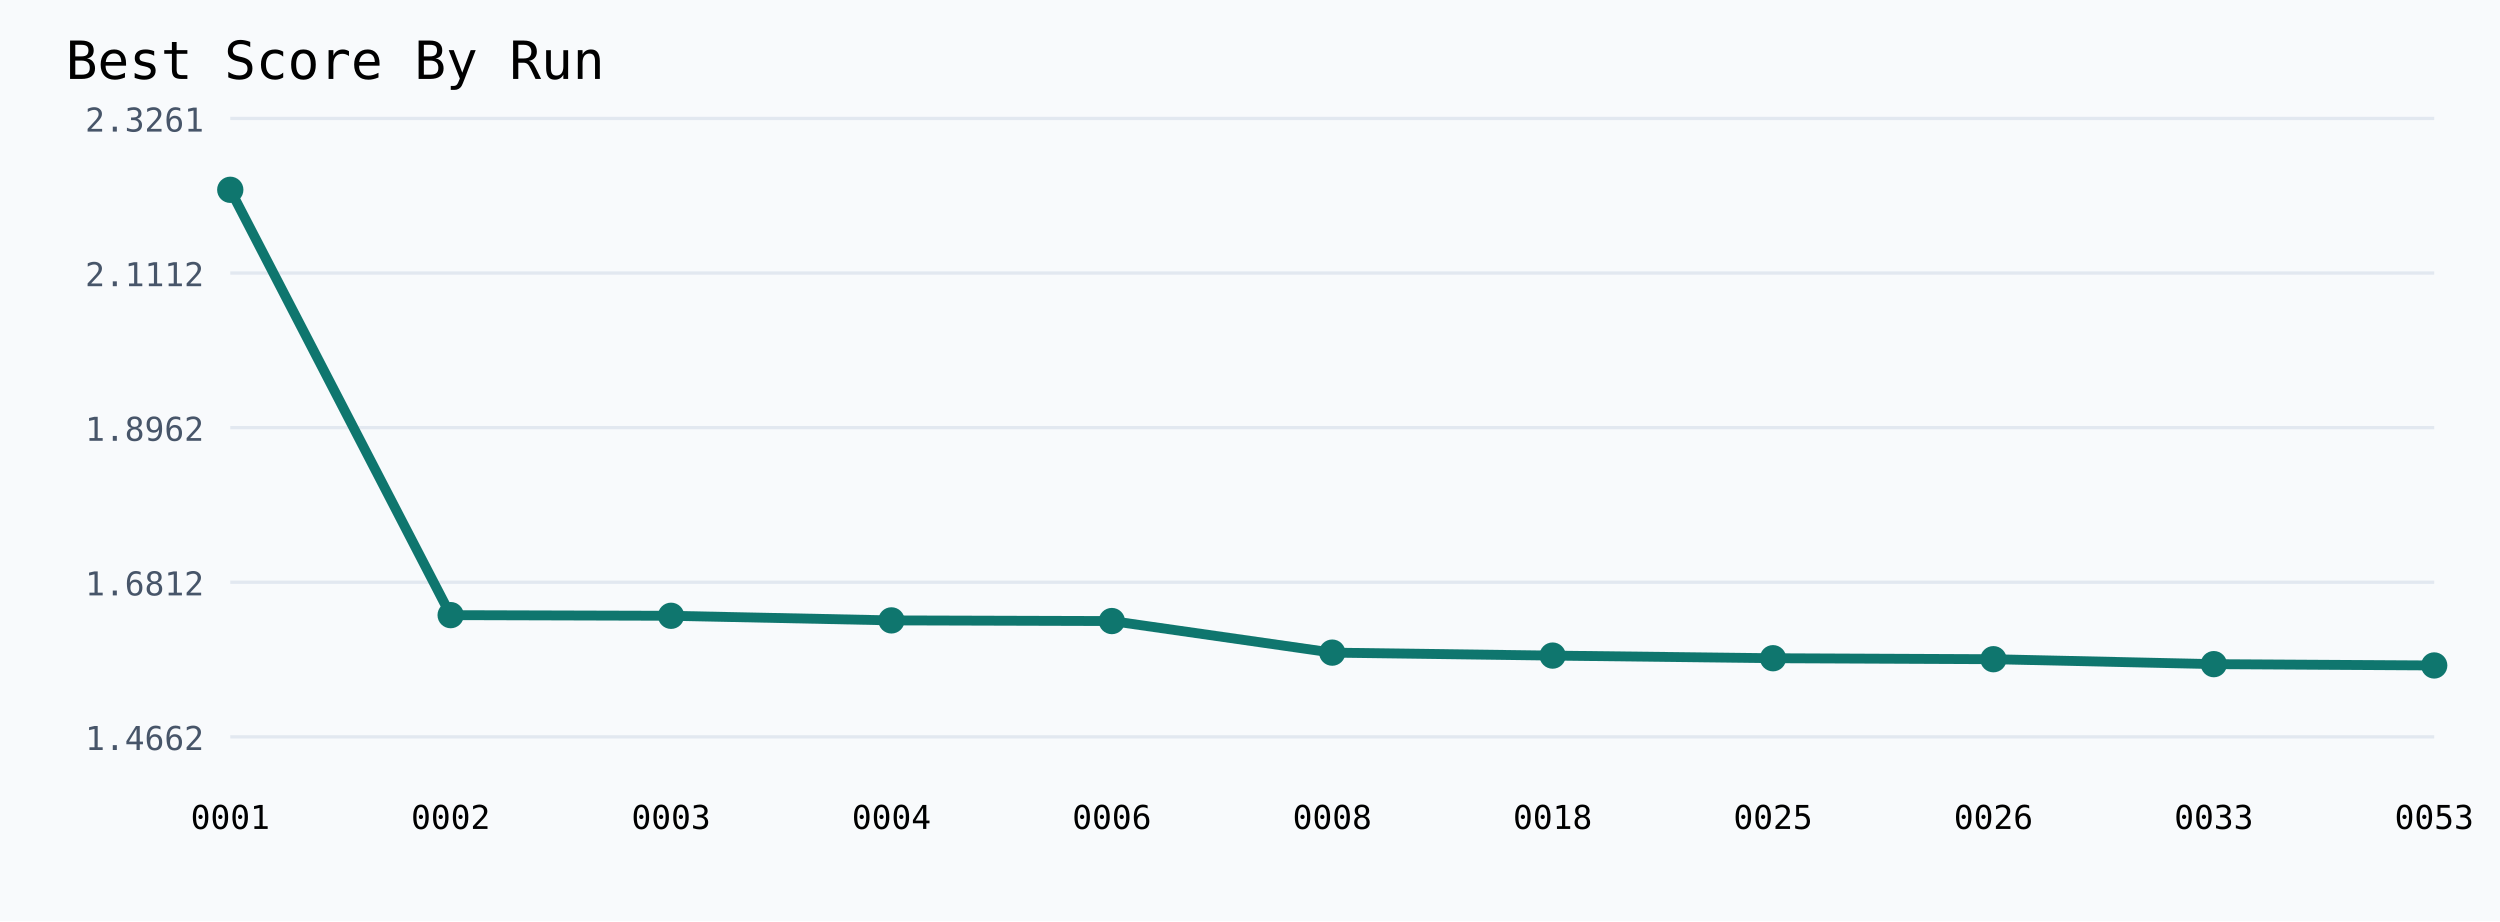
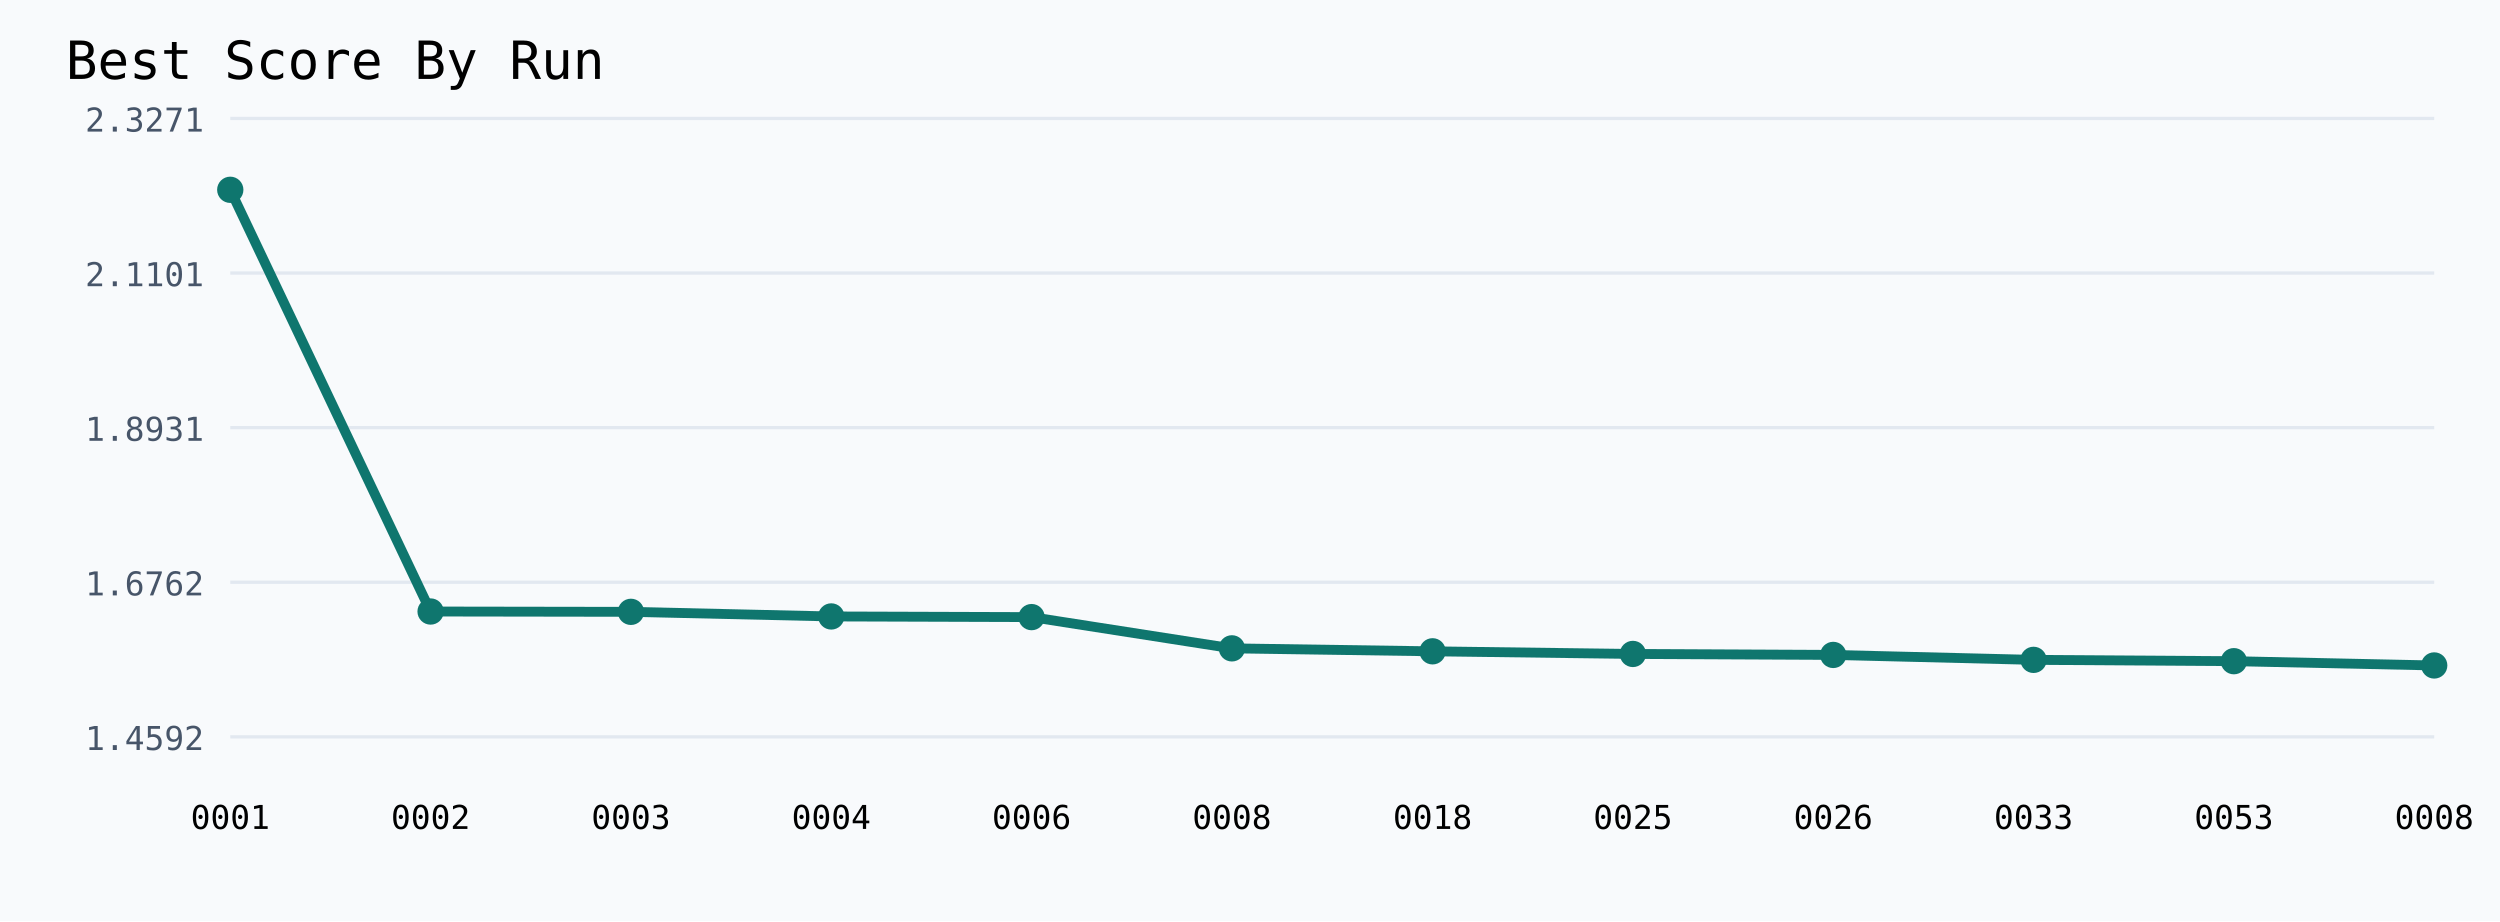
<svg xmlns="http://www.w3.org/2000/svg" width="760" height="280">
  <rect width="100%" height="100%" fill="#f8fafc" />
  <text x="20" y="24" font-family="monospace" font-size="16">Best Score By Run</text>
  <line x1="70" y1="36.0" x2="740" y2="36.0" stroke="#e2e8f0" />
-   <text x="62" y="40.0" text-anchor="end" font-family="monospace" font-size="10" fill="#475569">2.3261</text>
+   <text x="62" y="40.0" text-anchor="end" font-family="monospace" font-size="10" fill="#475569">2.3271</text>
  <line x1="70" y1="83.0" x2="740" y2="83.0" stroke="#e2e8f0" />
-   <text x="62" y="87.0" text-anchor="end" font-family="monospace" font-size="10" fill="#475569">2.1112</text>
+   <text x="62" y="87.0" text-anchor="end" font-family="monospace" font-size="10" fill="#475569">2.1101</text>
  <line x1="70" y1="130.0" x2="740" y2="130.0" stroke="#e2e8f0" />
-   <text x="62" y="134.0" text-anchor="end" font-family="monospace" font-size="10" fill="#475569">1.8962</text>
+   <text x="62" y="134.0" text-anchor="end" font-family="monospace" font-size="10" fill="#475569">1.8931</text>
  <line x1="70" y1="177.0" x2="740" y2="177.0" stroke="#e2e8f0" />
-   <text x="62" y="181.0" text-anchor="end" font-family="monospace" font-size="10" fill="#475569">1.6812</text>
+   <text x="62" y="181.0" text-anchor="end" font-family="monospace" font-size="10" fill="#475569">1.6762</text>
  <line x1="70" y1="224.0" x2="740" y2="224.0" stroke="#e2e8f0" />
-   <text x="62" y="228.0" text-anchor="end" font-family="monospace" font-size="10" fill="#475569">1.4662</text>
-   <polyline fill="none" stroke="#0f766e" stroke-width="3" points="70.0,57.7 137.0,187.0 204.0,187.2 271.0,188.6 338.0,188.8 405.0,198.4 472.0,199.3 539.0,200.1 606.0,200.4 673.0,201.9 740.0,202.3" />
+   <text x="62" y="228.0" text-anchor="end" font-family="monospace" font-size="10" fill="#475569">1.4592</text>
+   <polyline fill="none" stroke="#0f766e" stroke-width="3" points="70.0,57.7 130.9,185.9 191.8,186.0 252.7,187.4 313.6,187.6 374.5,197.1 435.5,198.0 496.4,198.8 557.3,199.1 618.2,200.6 679.1,201.0 740.0,202.3" />
  <circle cx="70.0" cy="57.7" r="4" fill="#0f766e" />
  <text x="70.0" y="252" text-anchor="middle" font-family="monospace" font-size="10">0001</text>
-   <circle cx="137.0" cy="187.0" r="4" fill="#0f766e" />
-   <text x="137.0" y="252" text-anchor="middle" font-family="monospace" font-size="10">0002</text>
-   <circle cx="204.0" cy="187.2" r="4" fill="#0f766e" />
-   <text x="204.0" y="252" text-anchor="middle" font-family="monospace" font-size="10">0003</text>
-   <circle cx="271.0" cy="188.6" r="4" fill="#0f766e" />
-   <text x="271.0" y="252" text-anchor="middle" font-family="monospace" font-size="10">0004</text>
-   <circle cx="338.0" cy="188.8" r="4" fill="#0f766e" />
-   <text x="338.0" y="252" text-anchor="middle" font-family="monospace" font-size="10">0006</text>
-   <circle cx="405.0" cy="198.4" r="4" fill="#0f766e" />
-   <text x="405.0" y="252" text-anchor="middle" font-family="monospace" font-size="10">0008</text>
-   <circle cx="472.0" cy="199.3" r="4" fill="#0f766e" />
-   <text x="472.0" y="252" text-anchor="middle" font-family="monospace" font-size="10">0018</text>
-   <circle cx="539.0" cy="200.1" r="4" fill="#0f766e" />
-   <text x="539.0" y="252" text-anchor="middle" font-family="monospace" font-size="10">0025</text>
-   <circle cx="606.0" cy="200.4" r="4" fill="#0f766e" />
-   <text x="606.0" y="252" text-anchor="middle" font-family="monospace" font-size="10">0026</text>
-   <circle cx="673.0" cy="201.9" r="4" fill="#0f766e" />
-   <text x="673.0" y="252" text-anchor="middle" font-family="monospace" font-size="10">0033</text>
+   <circle cx="130.9" cy="185.9" r="4" fill="#0f766e" />
+   <text x="130.9" y="252" text-anchor="middle" font-family="monospace" font-size="10">0002</text>
+   <circle cx="191.8" cy="186.0" r="4" fill="#0f766e" />
+   <text x="191.8" y="252" text-anchor="middle" font-family="monospace" font-size="10">0003</text>
+   <circle cx="252.7" cy="187.4" r="4" fill="#0f766e" />
+   <text x="252.7" y="252" text-anchor="middle" font-family="monospace" font-size="10">0004</text>
+   <circle cx="313.6" cy="187.6" r="4" fill="#0f766e" />
+   <text x="313.6" y="252" text-anchor="middle" font-family="monospace" font-size="10">0006</text>
+   <circle cx="374.5" cy="197.1" r="4" fill="#0f766e" />
+   <text x="374.5" y="252" text-anchor="middle" font-family="monospace" font-size="10">0008</text>
+   <circle cx="435.5" cy="198.0" r="4" fill="#0f766e" />
+   <text x="435.5" y="252" text-anchor="middle" font-family="monospace" font-size="10">0018</text>
+   <circle cx="496.4" cy="198.8" r="4" fill="#0f766e" />
+   <text x="496.4" y="252" text-anchor="middle" font-family="monospace" font-size="10">0025</text>
+   <circle cx="557.3" cy="199.1" r="4" fill="#0f766e" />
+   <text x="557.3" y="252" text-anchor="middle" font-family="monospace" font-size="10">0026</text>
+   <circle cx="618.2" cy="200.6" r="4" fill="#0f766e" />
+   <text x="618.2" y="252" text-anchor="middle" font-family="monospace" font-size="10">0033</text>
+   <circle cx="679.1" cy="201.0" r="4" fill="#0f766e" />
+   <text x="679.1" y="252" text-anchor="middle" font-family="monospace" font-size="10">0053</text>
  <circle cx="740.0" cy="202.3" r="4" fill="#0f766e" />
-   <text x="740.0" y="252" text-anchor="middle" font-family="monospace" font-size="10">0053</text>
+   <text x="740.0" y="252" text-anchor="middle" font-family="monospace" font-size="10">0008</text>
</svg>
